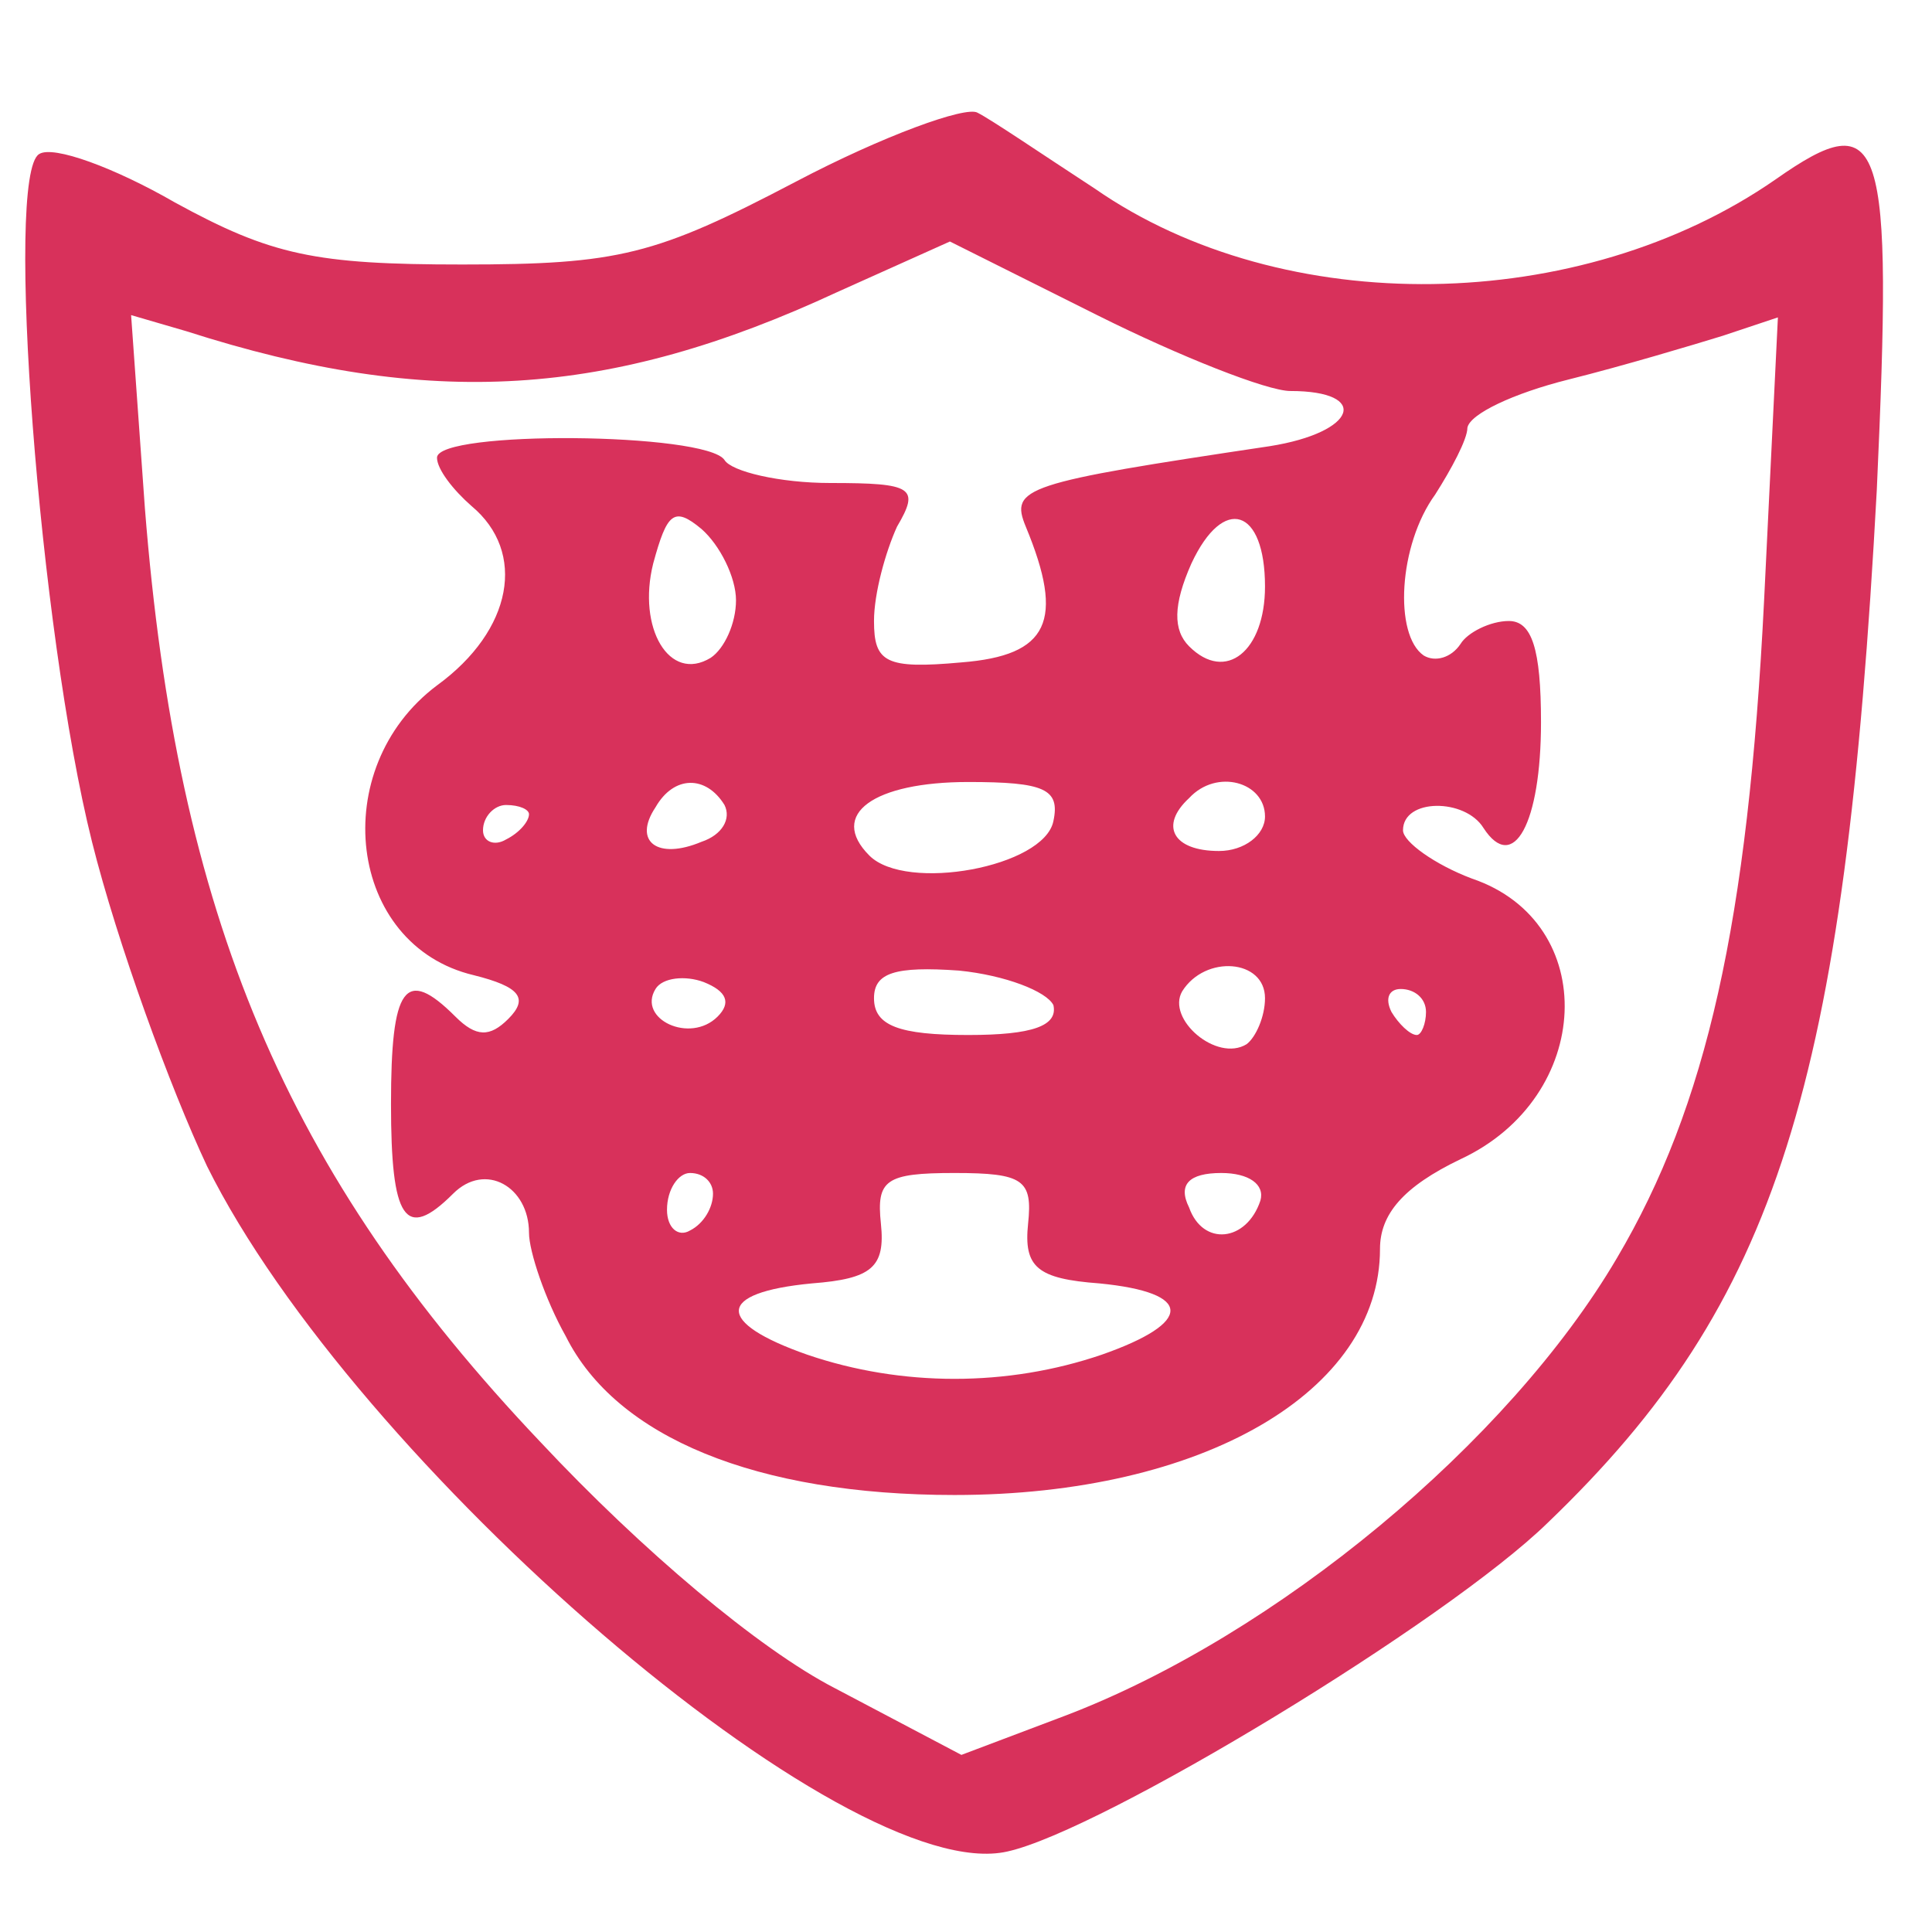
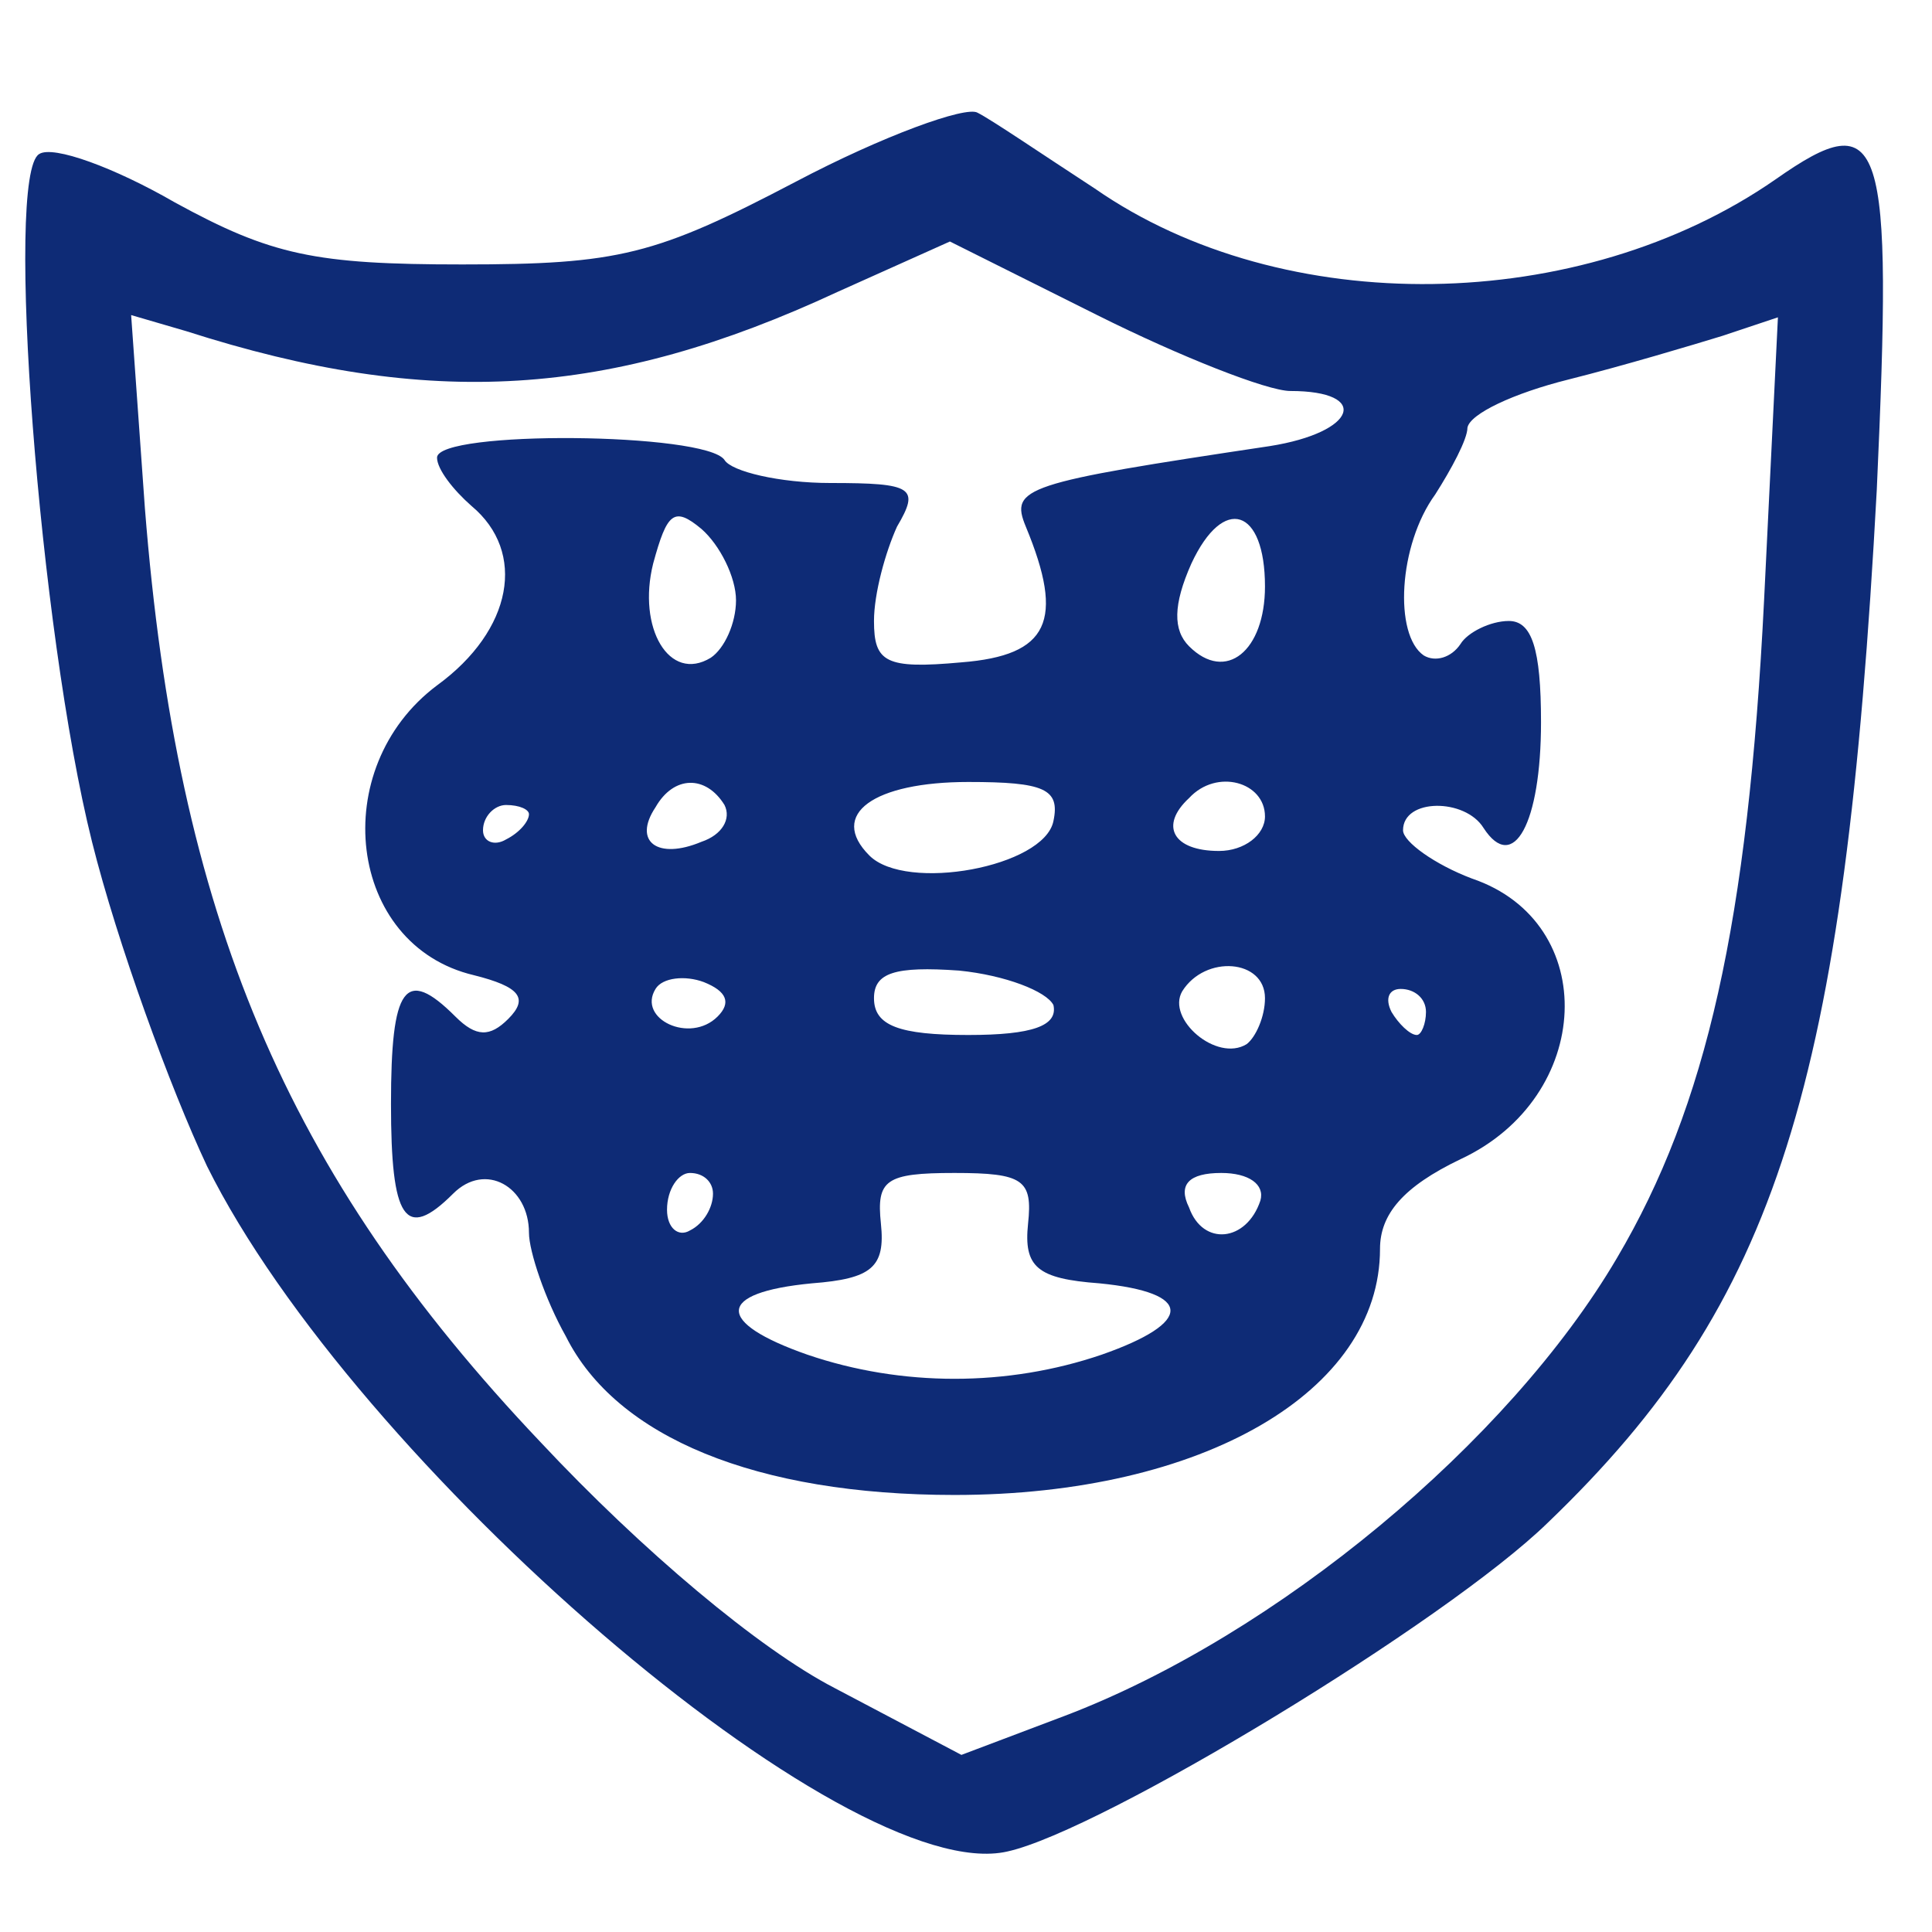
- <svg xmlns="http://www.w3.org/2000/svg" version="1.0" viewBox="0 0 84 84" width="40" height="40">
-   <g transform="translate(0,84) scale(0.1,-0.1)" fill="#d8315b" stroke="none">
-     <path d="M346 761 c-61 -32 -77 -36 -145 -36 -64 0 -83 4 -125 27 -26 15 -53 25 -59 21 -15 -9 0 -207 23 -299 11 -44 34 -107 50 -141 64 -129 278 -314 348 -298 41 9 191 100 235 143 100 96 129 190 143 449 7 154 3 168 -44 135 -85 -59 -214 -61 -296 -4 -23 15 -45 30 -51 33 -5 3 -41 -10 -79 -30z m215 -91 c35 0 29 -18 -9 -24 -107 -16 -113 -18 -106 -35 17 -41 10 -56 -28 -59 -33 -3 -38 0 -38 18 0 12 5 30 10 41 10 17 7 19 -29 19 -22 0 -43 5 -46 10 -8 12 -125 13 -125 1 0 -5 7 -14 15 -21 24 -20 18 -54 -15 -78 -48 -36 -39 -113 16 -126 20 -5 24 -10 15 -19 -8 -8 -14 -8 -23 1 -22 22 -28 13 -28 -38 0 -50 6 -60 27 -39 14 14 33 3 33 -17 0 -8 7 -29 16 -45 22 -44 83 -69 169 -69 108 0 185 45 185 107 0 15 10 27 35 39 58 27 61 103 5 122 -16 6 -30 16 -30 21 0 14 27 14 35 1 13 -20 25 2 25 46 0 32 -4 44 -14 44 -8 0 -18 -5 -21 -10 -4 -6 -11 -8 -16 -5 -13 9 -11 48 5 70 7 11 14 24 14 29 1 6 20 15 44 21 24 6 54 15 67 19 l24 8 -6 -123 c-7 -140 -25 -220 -64 -286 -47 -80 -148 -164 -240 -199 l-45 -17 -55 29 c-33 17 -84 60 -128 107 -111 117 -158 229 -172 406 l-6 84 24 -7 c106 -34 184 -29 283 17 l49 22 64 -32 c36 -18 74 -33 84 -33z m-241 -91 c0 -10 -5 -21 -11 -25 -18 -11 -32 13 -25 41 6 22 9 25 21 15 8 -7 15 -21 15 -31z m230 6 c0 -28 -17 -42 -33 -26 -7 7 -7 18 1 36 14 30 32 24 32 -10z m-235 -95 c3 -6 -1 -13 -10 -16 -19 -8 -30 0 -20 15 8 14 22 14 30 1z m143 -7 c-4 -20 -64 -31 -80 -15 -18 18 2 32 43 32 33 0 40 -3 37 -17z m92 2 c0 -8 -9 -15 -20 -15 -20 0 -26 11 -13 23 12 13 33 7 33 -8z m-320 1 c0 -3 -4 -8 -10 -11 -5 -3 -10 -1 -10 4 0 6 5 11 10 11 6 0 10 -2 10 -4z m82 -88 c-12 -12 -35 -1 -27 12 3 5 13 6 21 3 10 -4 12 -9 6 -15z m146 5 c2 -9 -9 -13 -37 -13 -30 0 -41 4 -41 16 0 11 9 14 37 12 20 -2 38 -9 41 -15z m92 3 c0 -8 -4 -17 -8 -20 -13 -8 -35 11 -28 23 10 16 36 14 36 -3z m70 -6 c0 -5 -2 -10 -4 -10 -3 0 -8 5 -11 10 -3 6 -1 10 4 10 6 0 11 -4 11 -10z m-310 -79 c0 -6 -4 -13 -10 -16 -5 -3 -10 1 -10 9 0 9 5 16 10 16 6 0 10 -4 10 -9z m137 -13 c-2 -19 4 -24 31 -26 41 -4 41 -17 1 -31 -41 -14 -87 -14 -128 0 -40 14 -40 27 2 31 26 2 32 7 30 26 -2 19 2 22 32 22 30 0 34 -3 32 -22z m101 10 c-6 -18 -25 -20 -31 -3 -5 10 0 15 14 15 12 0 19 -5 17 -12z" />
-   </g>
+ <svg xmlns="http://www.w3.org/2000/svg" width="24" height="24" viewBox="0 0 24 24" fill="none">
+   <path d="M9.886 2.257C8.143 3.171 7.686 3.285 5.743 3.285C3.914 3.285 3.371 3.171 2.171 2.514C1.429 2.085 0.657 1.8 0.486 1.914C0.057 2.171 0.486 7.828 1.143 10.457C1.457 11.714 2.114 13.514 2.571 14.485C4.4 18.171 10.514 23.457 12.514 23C13.686 22.742 17.971 20.142 19.229 18.914C22.086 16.171 22.914 13.485 23.314 6.085C23.514 1.685 23.4 1.285 22.057 2.228C19.629 3.914 15.943 3.971 13.6 2.342C12.943 1.914 12.314 1.485 12.143 1.4C12 1.314 10.971 1.685 9.886 2.257ZM16.029 4.857C17.029 4.857 16.857 5.371 15.771 5.542C12.714 6 12.543 6.057 12.743 6.542C13.229 7.714 13.029 8.142 11.943 8.228C11 8.314 10.857 8.228 10.857 7.714C10.857 7.371 11 6.857 11.143 6.542C11.429 6.057 11.343 6 10.314 6C9.686 6 9.086 5.857 9 5.714C8.771 5.371 5.429 5.342 5.429 5.685C5.429 5.828 5.629 6.085 5.857 6.285C6.543 6.857 6.371 7.828 5.429 8.514C4.057 9.542 4.314 11.742 5.886 12.114C6.457 12.257 6.571 12.4 6.314 12.657C6.086 12.885 5.914 12.885 5.657 12.628C5.029 12 4.857 12.257 4.857 13.714C4.857 15.142 5.029 15.428 5.629 14.828C6.029 14.428 6.571 14.742 6.571 15.314C6.571 15.542 6.771 16.142 7.029 16.6C7.657 17.857 9.4 18.571 11.857 18.571C14.943 18.571 17.143 17.285 17.143 15.514C17.143 15.085 17.429 14.742 18.143 14.4C19.8 13.628 19.886 11.457 18.286 10.914C17.829 10.742 17.429 10.457 17.429 10.314C17.429 9.914 18.2 9.914 18.429 10.285C18.8 10.857 19.143 10.228 19.143 8.971C19.143 8.057 19.029 7.714 18.743 7.714C18.514 7.714 18.229 7.857 18.143 8C18.029 8.171 17.829 8.228 17.686 8.142C17.314 7.885 17.371 6.771 17.829 6.142C18.029 5.828 18.229 5.457 18.229 5.314C18.257 5.142 18.8 4.885 19.486 4.714C20.171 4.542 21.029 4.285 21.4 4.171L22.086 3.942L21.914 7.457C21.714 11.457 21.2 13.742 20.086 15.628C18.743 17.914 15.857 20.314 13.229 21.314L11.943 21.8L10.371 20.971C9.429 20.485 7.971 19.257 6.714 17.914C3.543 14.571 2.2 11.371 1.8 6.314L1.629 3.914L2.314 4.114C5.343 5.085 7.571 4.942 10.4 3.628L11.8 3L13.629 3.914C14.657 4.428 15.743 4.857 16.029 4.857ZM9.143 7.457C9.143 7.742 9 8.057 8.829 8.171C8.314 8.485 7.914 7.8 8.114 7C8.286 6.371 8.371 6.285 8.714 6.571C8.943 6.771 9.143 7.171 9.143 7.457ZM15.714 7.285C15.714 8.085 15.229 8.485 14.771 8.028C14.571 7.828 14.571 7.514 14.8 7C15.2 6.142 15.714 6.314 15.714 7.285ZM9 10C9.086 10.171 8.971 10.371 8.714 10.457C8.171 10.685 7.857 10.457 8.143 10.028C8.371 9.628 8.771 9.628 9 10ZM13.086 10.2C12.971 10.771 11.257 11.085 10.8 10.628C10.286 10.114 10.857 9.714 12.029 9.714C12.971 9.714 13.171 9.8 13.086 10.2ZM15.714 10.142C15.714 10.371 15.457 10.571 15.143 10.571C14.571 10.571 14.4 10.257 14.771 9.914C15.114 9.542 15.714 9.714 15.714 10.142ZM6.571 10.114C6.571 10.2 6.457 10.342 6.286 10.428C6.143 10.514 6 10.457 6 10.314C6 10.142 6.143 10 6.286 10C6.457 10 6.571 10.057 6.571 10.114ZM8.914 12.628C8.571 12.971 7.914 12.657 8.143 12.285C8.229 12.142 8.514 12.114 8.743 12.2C9.029 12.314 9.086 12.457 8.914 12.628ZM13.086 12.485C13.143 12.742 12.829 12.857 12.029 12.857C11.171 12.857 10.857 12.742 10.857 12.4C10.857 12.085 11.114 12 11.914 12.057C12.486 12.114 13 12.314 13.086 12.485ZM15.714 12.4C15.714 12.628 15.6 12.885 15.486 12.971C15.114 13.2 14.486 12.657 14.686 12.314C14.971 11.857 15.714 11.914 15.714 12.4ZM17.714 12.571C17.714 12.714 17.657 12.857 17.6 12.857C17.514 12.857 17.371 12.714 17.286 12.571C17.2 12.4 17.257 12.285 17.4 12.285C17.571 12.285 17.714 12.4 17.714 12.571ZM8.857 14.828C8.857 15 8.743 15.2 8.571 15.285C8.429 15.371 8.286 15.257 8.286 15.028C8.286 14.771 8.429 14.571 8.571 14.571C8.743 14.571 8.857 14.685 8.857 14.828ZM12.771 15.2C12.714 15.742 12.886 15.885 13.657 15.942C14.829 16.057 14.829 16.428 13.686 16.828C12.514 17.228 11.2 17.228 10.029 16.828C8.886 16.428 8.886 16.057 10.086 15.942C10.829 15.885 11 15.742 10.943 15.2C10.886 14.657 11 14.571 11.857 14.571C12.714 14.571 12.829 14.657 12.771 15.2ZM15.657 14.914C15.486 15.428 14.943 15.485 14.771 15C14.629 14.714 14.771 14.571 15.171 14.571C15.514 14.571 15.714 14.714 15.657 14.914Z" fill="#0E2B76" />
</svg>
